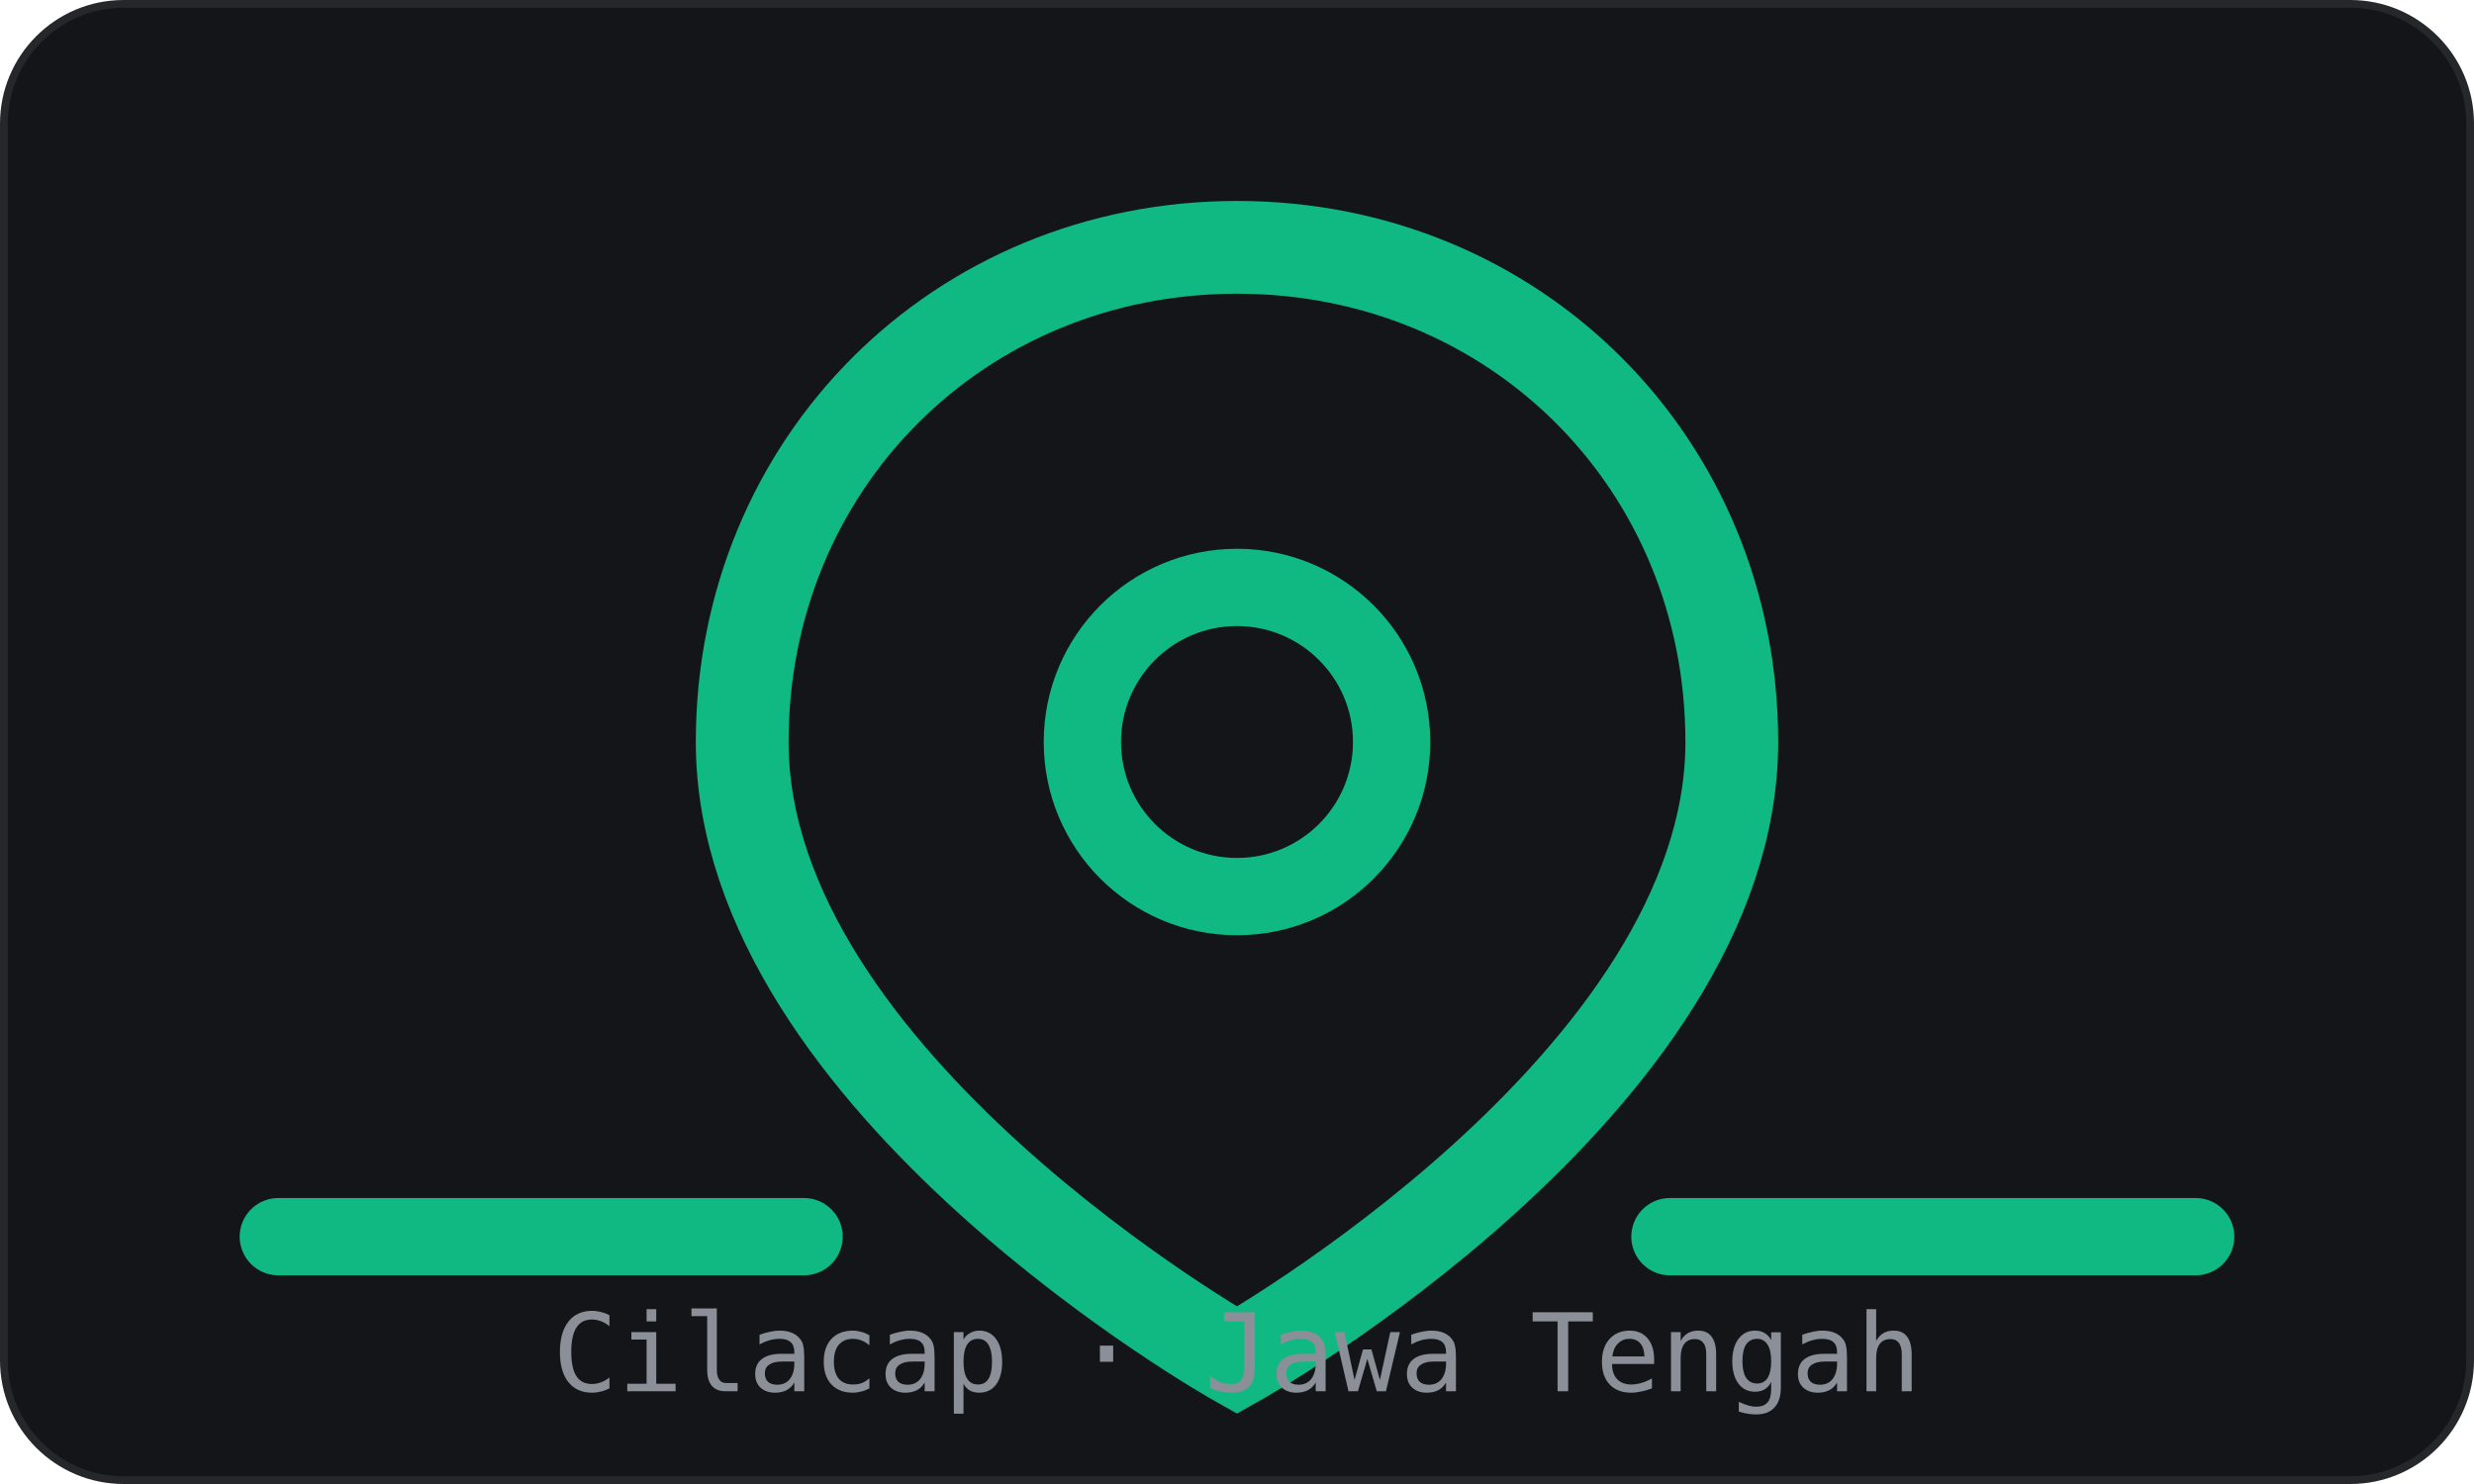
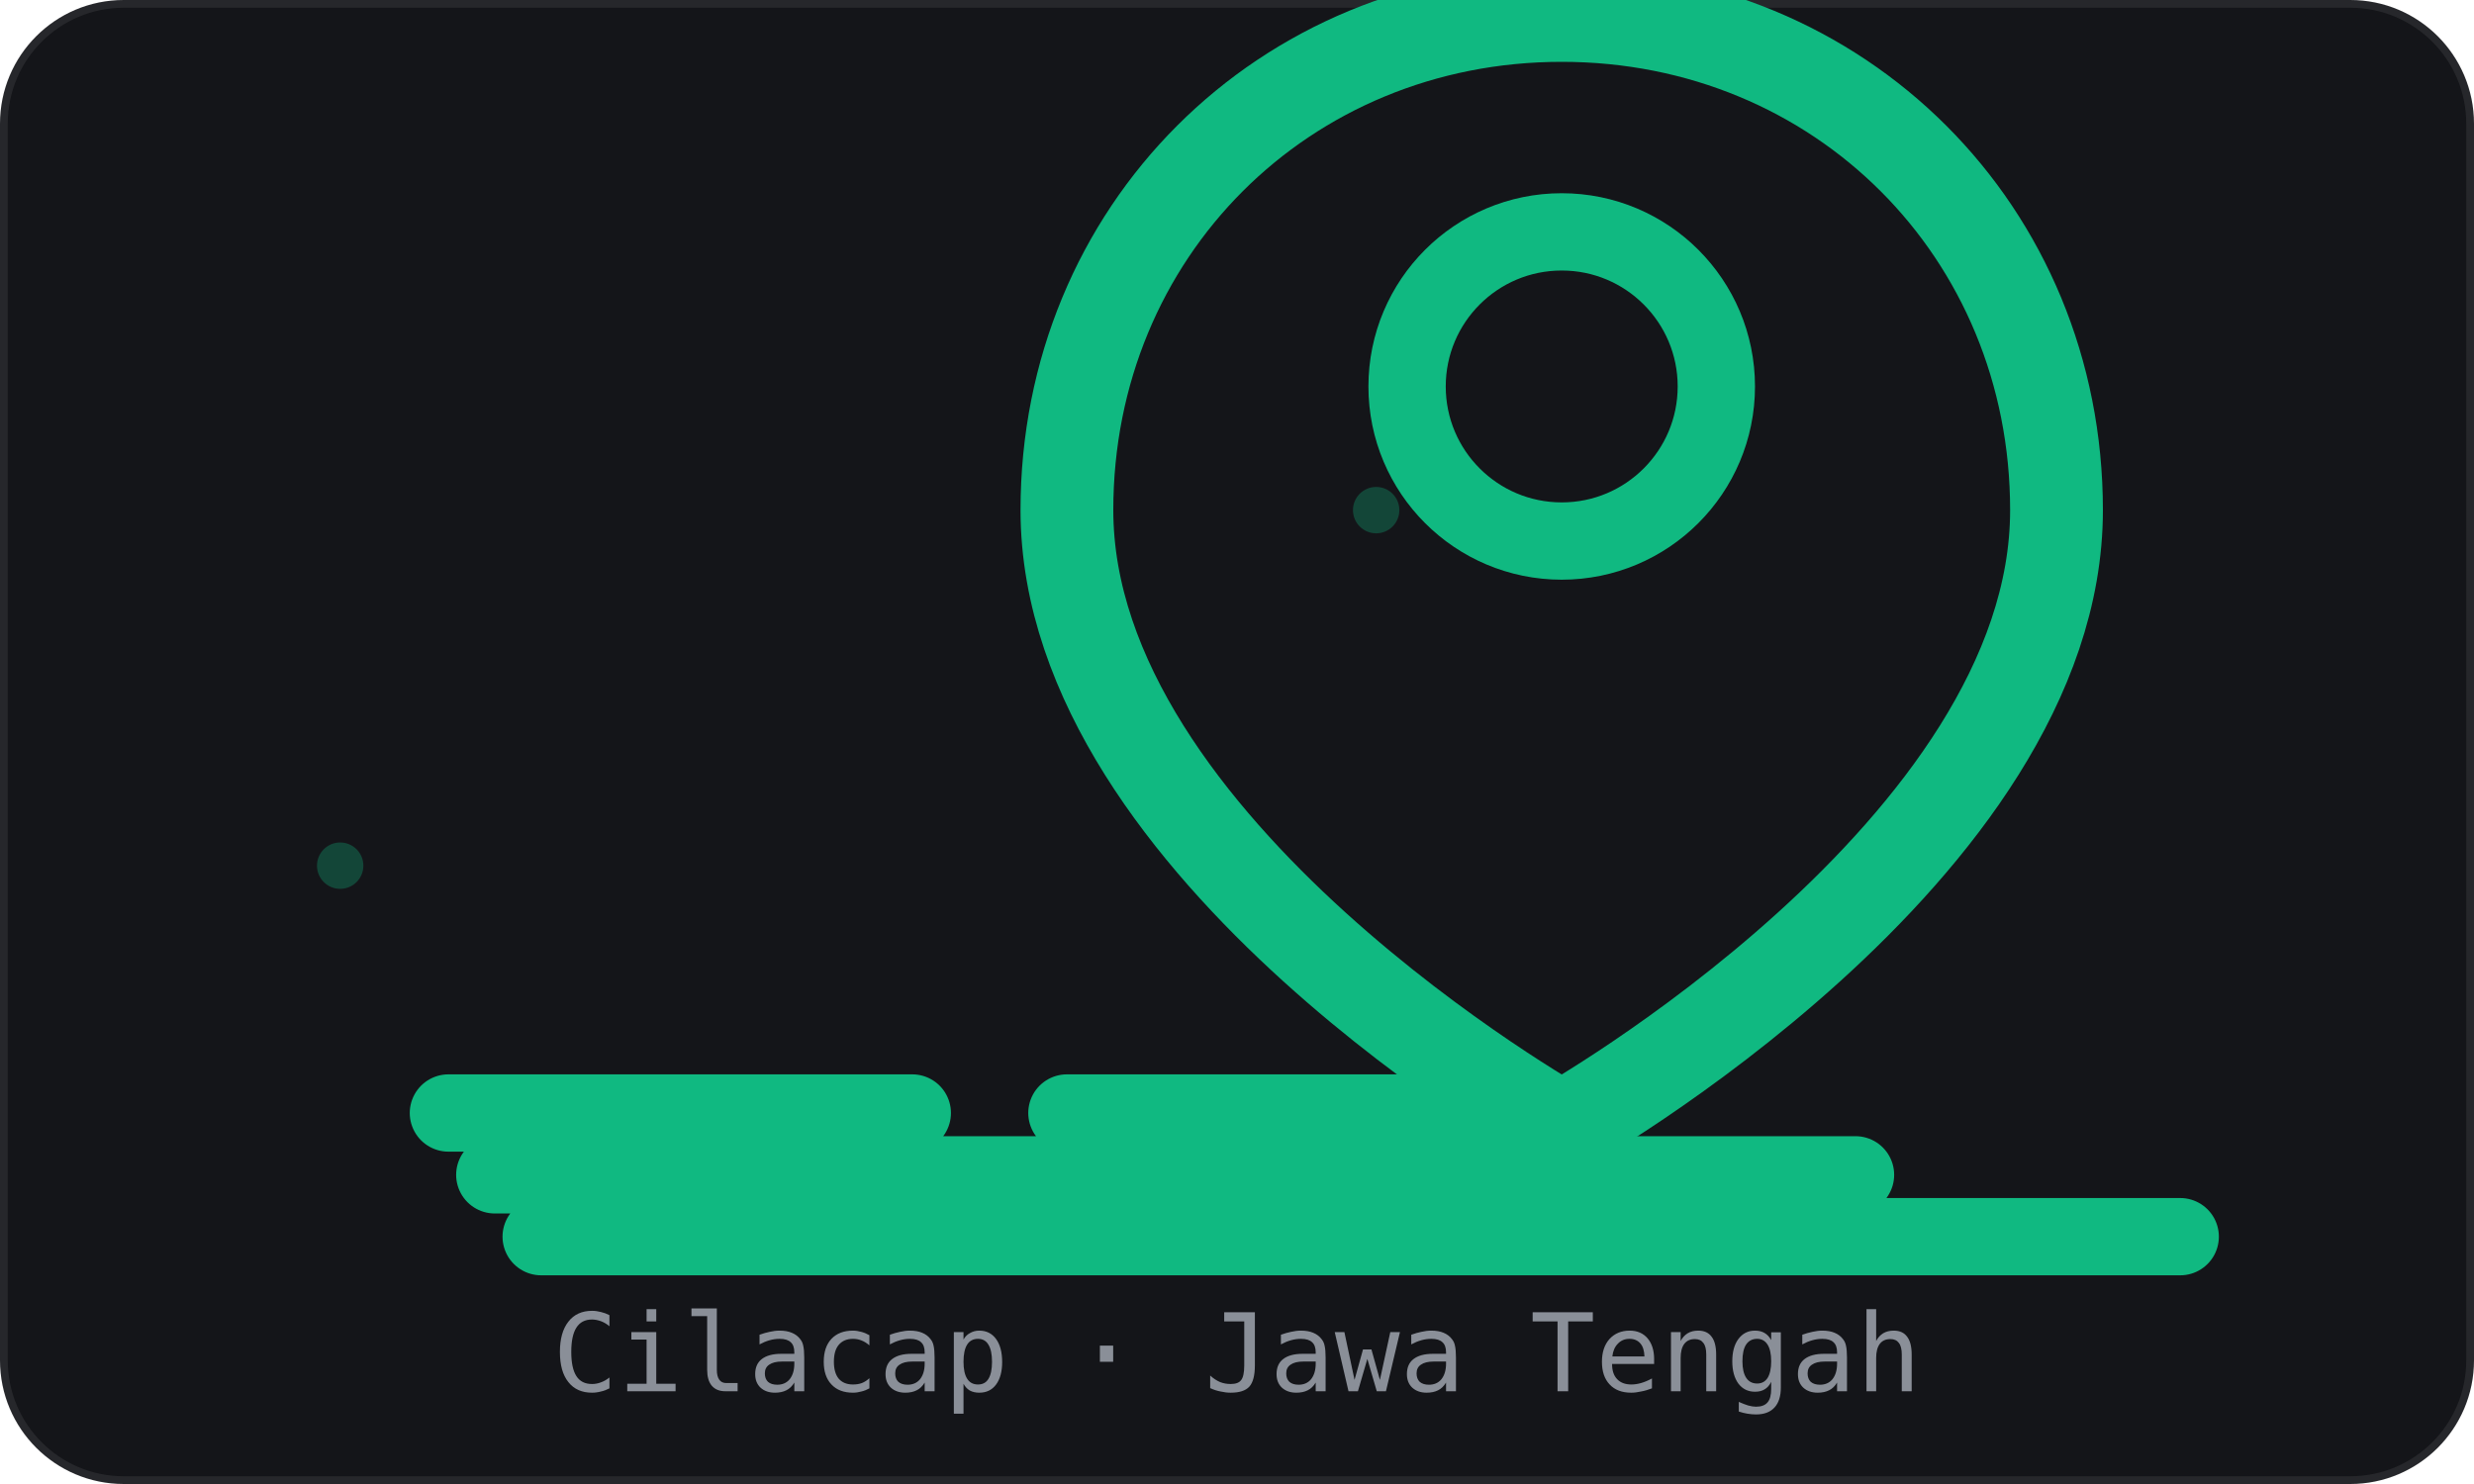
<svg xmlns="http://www.w3.org/2000/svg" viewBox="0 0 160 96" role="img">
  <rect width="160" height="96" rx="8" fill="#141519" stroke="rgba(255,255,255,0.08)" />
-   <path d="M80 16c-18 0-32 14-32 32 0 22 32 40 32 40s32-18 32-40c0-18-14-32-32-32Z" fill="none" stroke="#10b981" stroke-width="6" />
-   <circle cx="80" cy="48" r="10" fill="none" stroke="#10b981" stroke-width="5" />
-   <path d="M18 80h34m56 0h34" stroke="#10b981" stroke-width="5" stroke-linecap="round" />
+   <circle cx="89" cy="33" r="1.5" fill="#10b981" opacity="0.3" />
+   <circle cx="22" cy="56" r="1.5" fill="#10b981" opacity="0.3" />
+   <circle cx="95" cy="79" r="1.5" fill="#10b981" opacity="0.3" />
+   <path d="M101 1c-18 0-32 14-32 32 0 22 32 40 32 40s32-18 32-40c0-18-14-32-32-32Z" fill="none" stroke="#10b981" stroke-width="6" />
+   <circle cx="101" cy="25" r="10" fill="none" stroke="#10b981" stroke-width="5" />
+   <path d="M29 72h30m10 0h30 M32 76h48m-8 0h48 M35 80h66m-26 0h66 " stroke="#10b981" stroke-width="5" stroke-linecap="round" />
  <text x="80" y="90" font-family="monospace" font-size="7" fill="#8a8f98" text-anchor="middle">Cilacap · Jawa Tengah</text>
</svg>
